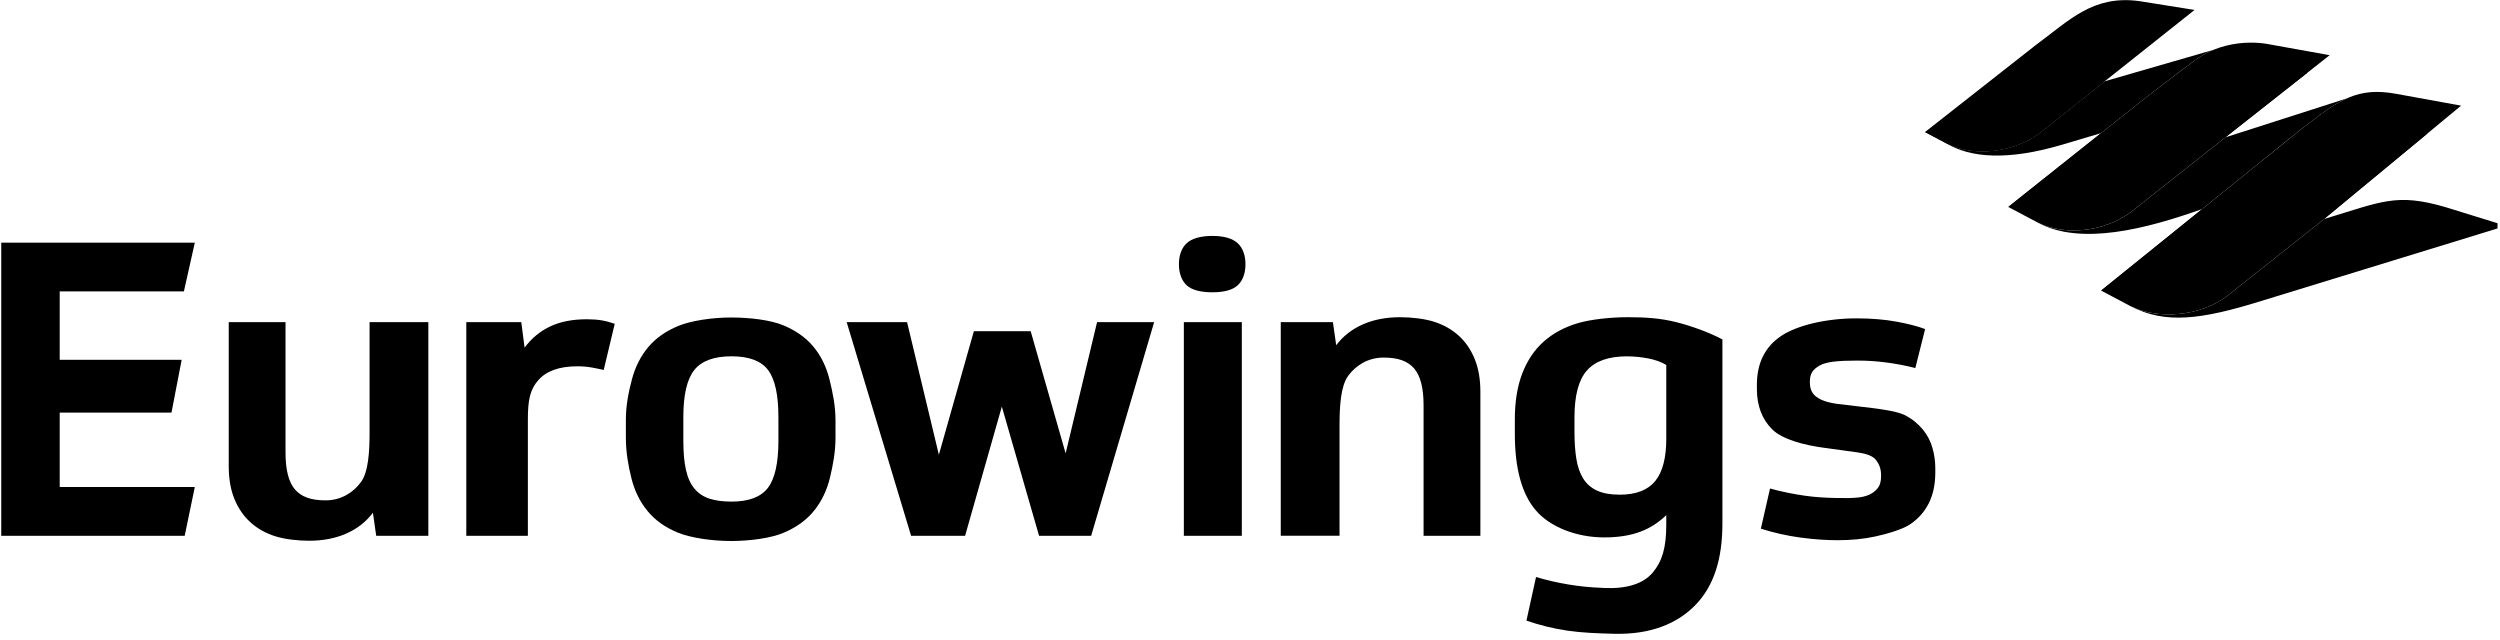
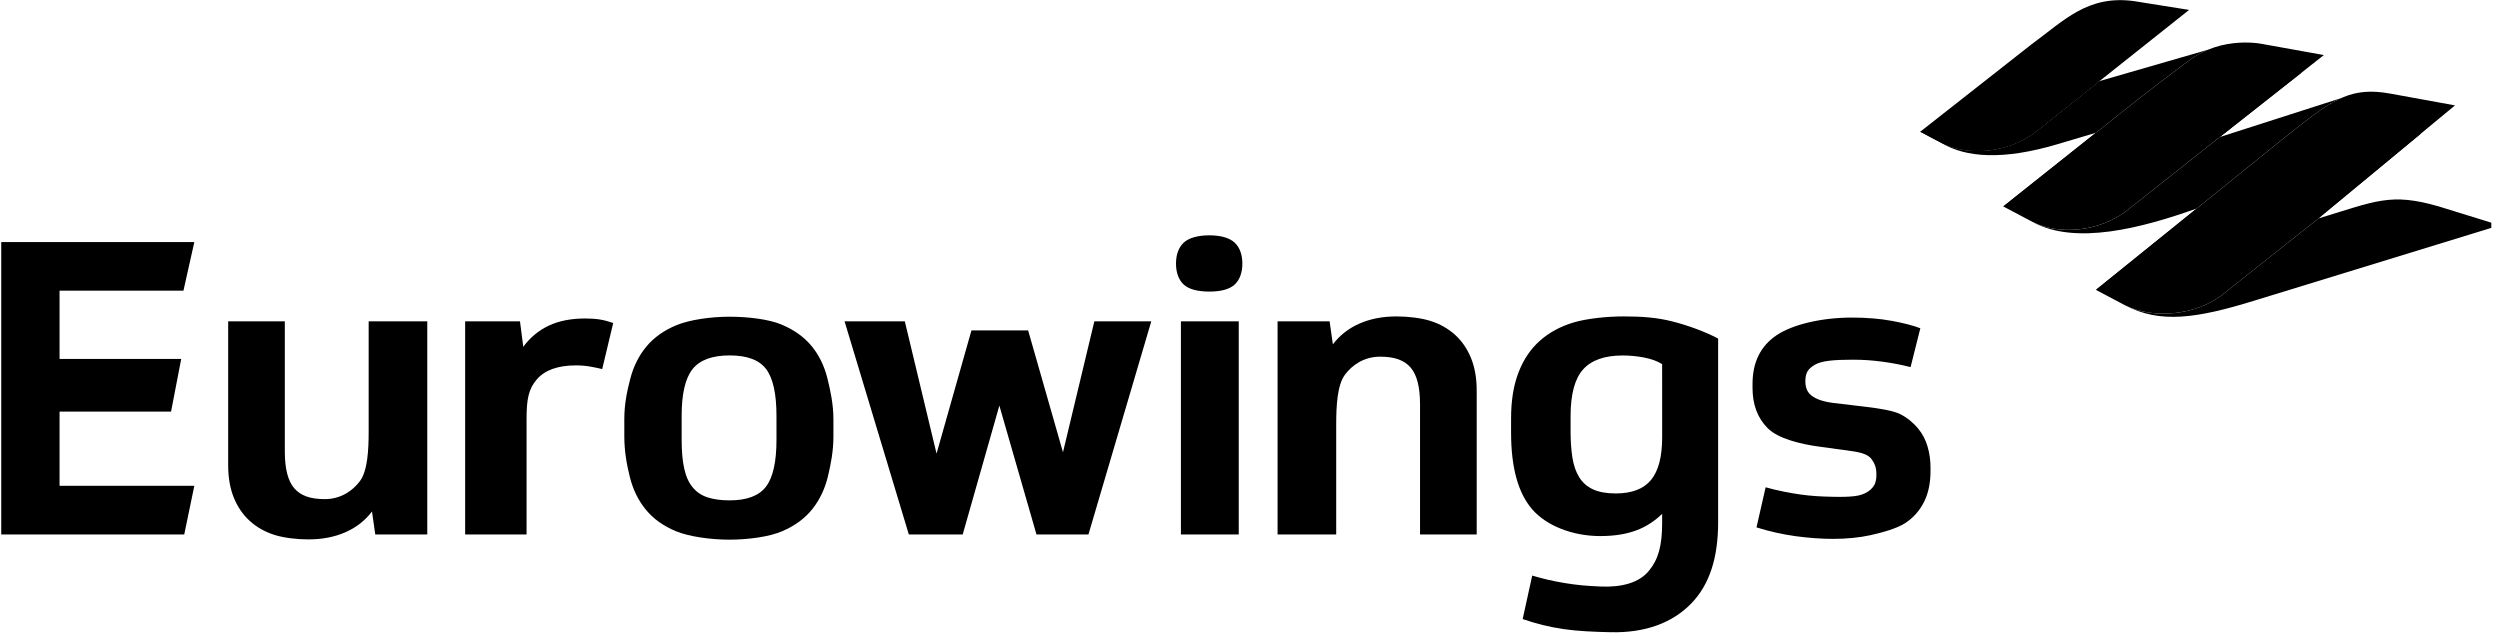
- <svg xmlns="http://www.w3.org/2000/svg" width="305" height="78" viewBox="0 0 305 78" fill="none">
+ <svg xmlns="http://www.w3.org/2000/svg" width="253" height="64" viewBox="0 0 253 64" fill="none">
  <g clip-path="url(#clip0_1_23)">
-     <path d="M22.533 65.365L23.767 59.413H7.284V50.338H20.922L22.163 43.896H7.284V35.55H22.436L23.767 29.608H0.153V65.365H22.533ZM228.347 49.772C229.683 49.937 231.5 50.199 232.402 50.65C233.306 51.106 234.066 51.768 234.602 52.421C235.137 53.075 235.522 53.812 235.755 54.633C235.988 55.453 236.107 56.28 236.107 57.119V57.623C236.107 59.097 235.839 60.359 235.304 61.413C234.767 62.469 234.006 63.321 233.02 63.974C232.03 64.628 230.151 65.151 228.761 65.455C227.37 65.759 225.841 65.906 224.165 65.906C222.759 65.906 221.252 65.796 219.646 65.583C218.037 65.363 216.431 65.004 214.825 64.5L215.943 59.598C217.516 60.034 218.939 60.296 220.211 60.48C221.483 60.665 222.757 60.729 224.028 60.756C225.223 60.782 225.991 60.773 226.785 60.685C227.516 60.604 228.061 60.39 228.462 60.124C228.867 59.856 229.241 59.44 229.357 59.026C229.461 58.679 229.489 58.474 229.489 57.972C229.489 57.202 229.274 56.659 228.891 56.142C228.506 55.623 227.709 55.339 226.468 55.172L222.739 54.659C220.125 54.327 217.441 53.612 216.2 52.375C214.962 51.136 214.341 49.495 214.341 47.456V46.952C214.341 44.309 215.32 42.323 217.28 41C219.241 39.678 222.827 38.84 226.477 38.84C228.284 38.84 229.916 38.974 231.375 39.242C232.833 39.511 233.993 39.812 234.864 40.147L233.67 44.901C232.497 44.595 231.304 44.377 230.18 44.23C228.952 44.067 227.872 43.992 226.6 43.992C224.29 43.992 222.799 44.124 221.978 44.604C221.157 45.093 220.803 45.552 220.803 46.624C220.803 47.526 221.1 48.03 221.599 48.413C222.103 48.8 222.906 49.108 224.176 49.277L228.347 49.772ZM204.526 39.308C202.612 38.822 200.744 38.699 198.588 38.699C196.537 38.699 194.067 38.954 192.449 39.44C190.835 39.924 189.459 40.67 188.331 41.673C187.2 42.679 186.331 43.968 185.724 45.541C185.114 47.114 184.81 48.987 184.81 51.167V52.925C184.81 57.178 185.671 60.3 187.391 62.289C189.112 64.282 192.3 65.563 195.71 65.563C199.255 65.563 201.472 64.593 203.285 62.848V63.99C203.285 66.769 202.814 68.427 201.651 69.833C200.487 71.239 198.414 71.853 195.739 71.734C193.869 71.653 192.79 71.541 191.367 71.31C189.941 71.074 188.612 70.762 187.396 70.394L186.227 75.715C187.86 76.282 189.539 76.694 191.259 76.944C192.98 77.195 194.885 77.272 196.969 77.323C201.279 77.422 204.568 76.15 206.845 73.807C209.122 71.462 210.134 68.148 210.134 63.862V41.41C208.572 40.573 206.436 39.795 204.526 39.308ZM203.287 53.519C203.287 55.862 202.834 57.587 201.934 58.692C201.03 59.796 199.589 60.351 197.613 60.351C196.474 60.351 195.547 60.184 194.826 59.847C194.104 59.513 193.545 59.02 193.142 58.366C192.738 57.711 192.463 56.919 192.315 55.979C192.163 55.042 192.086 53.955 192.086 52.716V50.91C192.086 48.232 192.597 46.32 193.618 45.183C194.639 44.045 196.254 43.475 198.465 43.475C199.334 43.475 200.205 43.561 201.076 43.726C201.948 43.894 202.682 44.162 203.285 44.529L203.287 53.519Z" fill="#000000" />
-     <path d="M156.253 65.366V39.303H162.615L163.016 42.117C163.852 41.01 164.932 40.163 166.257 39.58C167.579 38.995 169.093 38.7 170.8 38.7C172.206 38.7 173.801 38.884 174.956 39.252C176.111 39.621 177.108 40.182 177.944 40.935C178.78 41.69 179.434 42.633 179.902 43.773C180.373 44.913 180.606 46.251 180.606 47.791V65.366H173.676V49.445C173.676 47.337 173.291 45.837 172.523 44.95C171.751 44.064 170.602 43.624 168.794 43.624C166.82 43.624 165.355 44.656 164.477 45.85C163.553 47.109 163.423 49.635 163.423 51.912V65.363H156.253V65.366ZM73.652 45.137C73.247 45.038 72.765 44.939 72.195 44.836C71.623 44.737 71.04 44.688 70.435 44.688C68.226 44.688 66.629 45.265 65.639 46.418C64.651 47.573 64.4 48.827 64.4 51.203V65.366H56.889V39.303H63.597L64 42.416C64.836 41.278 65.876 40.416 67.113 39.828C68.352 39.243 69.841 38.95 71.582 38.95C72.252 38.95 72.847 38.992 73.366 39.076C73.885 39.16 74.426 39.303 74.998 39.503L73.652 45.137ZM52.257 39.303V65.368H45.897L45.496 62.556C44.66 63.66 43.58 64.508 42.255 65.091C40.933 65.676 39.417 65.971 37.712 65.971C36.304 65.971 34.711 65.786 33.554 65.416C32.401 65.047 31.404 64.488 30.568 63.733C29.732 62.978 29.079 62.035 28.608 60.895C28.139 59.757 27.906 58.417 27.906 56.877V39.303H34.834V55.225C34.834 57.331 35.222 58.831 35.989 59.72C36.76 60.605 37.91 61.044 39.719 61.044C41.692 61.044 43.157 60.013 44.035 58.818C44.959 57.559 45.089 55.032 45.089 52.759V39.303H52.257ZM147.905 28.781C149.307 28.781 150.378 29.091 151.005 29.677C151.632 30.264 151.947 31.169 151.947 32.24C151.947 33.311 151.632 34.216 151.005 34.801C150.378 35.386 149.307 35.661 147.905 35.661C146.508 35.661 145.397 35.386 144.77 34.801C144.143 34.216 143.828 33.311 143.828 32.24C143.828 31.169 144.143 30.264 144.77 29.677C145.397 29.091 146.508 28.781 147.905 28.781ZM144.429 39.303H151.502V65.368H144.429V39.303ZM140.805 39.303L133.12 65.368H126.766L122.225 49.606L117.741 65.368H111.154L103.295 39.303H110.663L114.542 55.48L118.812 40.407H125.743L130.007 55.313L133.842 39.303H140.805Z" fill="#000000" />
-     <path d="M101.189 46.255C100.804 44.717 100.151 43.392 99.231 42.288C98.309 41.183 97.077 40.312 95.537 39.676C93.999 39.04 91.5 38.734 89.189 38.734C86.879 38.734 84.294 39.126 82.756 39.762C81.214 40.398 79.984 41.269 79.064 42.373C78.142 43.478 77.48 44.802 77.08 46.34C76.679 47.88 76.356 49.443 76.356 51.251V53.361C76.356 55.165 76.646 56.806 77.034 58.347C77.418 59.887 78.072 61.218 78.994 62.338C79.913 63.462 81.143 64.34 82.683 64.976C84.224 65.612 86.851 66.003 89.192 66.003C91.535 66.003 94.098 65.647 95.656 64.976C97.213 64.309 98.443 63.403 99.347 62.267C100.252 61.132 100.888 59.799 101.255 58.274C101.625 56.754 101.931 55.128 101.931 53.387V51.278C101.928 49.469 101.574 47.797 101.189 46.255ZM94.967 53.764C94.967 56.477 94.542 58.393 93.686 59.515C92.833 60.635 91.352 61.196 89.242 61.196C88.201 61.196 87.317 61.079 86.58 60.844C85.843 60.613 85.231 60.212 84.747 59.64C84.259 59.071 83.909 58.311 83.693 57.354C83.473 56.4 83.368 55.203 83.368 53.764V50.853C83.368 48.175 83.81 46.272 84.697 45.15C85.583 44.03 87.099 43.469 89.242 43.469C91.385 43.469 92.873 44.03 93.709 45.15C94.549 46.272 94.965 48.175 94.965 50.853L94.967 53.764Z" fill="#000000" />
-     <path d="M260.996 0.137C255.315 -0.64 252.431 2.522 248.453 5.428L234.854 16.108L234.849 16.11L237.468 17.494C237.472 17.498 237.478 17.501 237.485 17.505C240.891 19.179 245.628 18.607 248.853 16.218L254.596 11.655L256.792 9.908L267.735 1.213L260.996 0.137Z" fill="#000000" />
-     <path d="M234.853 16.108L237.467 17.496C237.474 17.499 237.478 17.503 237.485 17.505C240.891 19.182 245.63 18.61 248.855 16.218L254.595 11.657L256.793 9.91L234.853 16.108Z" fill="#000000" />
-     <path d="M284.218 6.733L276.918 5.419C276.918 5.419 271.835 4.211 267.589 7.501C267.589 7.501 264.454 9.833 262.141 11.637L257 15.709L245.106 25.17L245.007 25.249L248.597 27.148C252.005 28.831 256.753 28.261 259.983 25.867L270.619 17.443L279.195 10.689L284.218 6.733Z" fill="#000000" />
-     <path d="M262.144 11.638C264.452 9.833 267.587 7.501 267.587 7.501C268.39 6.879 269.224 6.419 270.047 6.08L256.795 9.91L254.597 11.655L248.859 16.218C245.634 18.61 240.895 19.182 237.489 17.505C240.393 19.246 244.903 19.646 251.698 17.62L256.338 16.238L257.004 15.71L262.144 11.638ZM280.837 15.695C283.026 13.981 284.678 12.74 286.322 12.003L271.488 16.759L270.617 17.446L259.981 25.868C256.751 28.262 252.003 28.834 248.595 27.149C253.832 30.024 261.895 27.91 268.676 25.499L269.081 25.171C269.079 25.171 280.432 15.987 280.837 15.695ZM298.279 25.25C292.326 23.521 290.539 24.614 283.525 26.724H283.523L282.938 27.21L282.92 27.221L271.616 36.185C268.395 38.572 263.361 39.032 259.955 37.364C264.157 39.555 268.502 39.019 275.937 36.7L305.731 27.553L298.279 25.25Z" fill="#000000" />
-     <path d="M300.255 12.889L292.374 11.455C287.653 10.579 285.419 12.106 280.834 15.694C280.429 15.989 269.079 25.17 269.079 25.17L256.335 35.452L259.924 37.351C263.334 39.036 268.39 38.578 271.618 36.184L282.922 27.221L282.938 27.21L282.931 27.214L300.255 12.889Z" fill="#000000" />
-     <path d="M271.486 16.759L245.005 25.25L256.336 16.238L281.539 8.841L271.486 16.759ZM283.525 26.724L256.338 35.452L268.674 25.496L296.119 16.311L283.525 26.724Z" fill="#000000" />
+     <path d="M18.645 54.086L19.666 49.162H6.027V41.652H17.312L18.339 36.321H6.027V29.416H18.565L19.666 24.499H0.126V54.086H18.645ZM188.946 41.184C190.051 41.321 191.555 41.537 192.301 41.91C193.049 42.287 193.677 42.835 194.121 43.376C194.564 43.917 194.882 44.526 195.075 45.206C195.268 45.885 195.367 46.569 195.367 47.263V47.68C195.367 48.899 195.145 49.944 194.702 50.816C194.258 51.69 193.628 52.395 192.813 52.935C191.993 53.476 190.439 53.91 189.288 54.161C188.137 54.412 186.872 54.534 185.485 54.534C184.322 54.534 183.075 54.443 181.746 54.266C180.415 54.084 179.086 53.788 177.757 53.371L178.682 49.315C179.983 49.675 181.161 49.892 182.213 50.045C183.266 50.197 184.32 50.25 185.372 50.272C186.361 50.294 186.996 50.287 187.653 50.214C188.258 50.147 188.709 49.97 189.04 49.75C189.375 49.528 189.685 49.183 189.781 48.841C189.867 48.553 189.891 48.384 189.891 47.969C189.891 47.332 189.712 46.882 189.395 46.455C189.077 46.025 188.418 45.79 187.391 45.652L184.305 45.227C182.142 44.953 179.921 44.361 178.895 43.338C177.87 42.313 177.356 40.955 177.356 39.267V38.85C177.356 36.664 178.166 35.02 179.789 33.926C181.411 32.831 184.378 32.138 187.398 32.138C188.893 32.138 190.244 32.249 191.451 32.471C192.658 32.693 193.617 32.943 194.338 33.219L193.35 37.153C192.379 36.9 191.393 36.72 190.462 36.598C189.446 36.463 188.553 36.401 187.5 36.401C185.589 36.401 184.354 36.511 183.675 36.908C182.996 37.312 182.703 37.692 182.703 38.579C182.703 39.325 182.949 39.742 183.362 40.059C183.779 40.379 184.444 40.634 185.494 40.774L188.946 41.184ZM169.235 32.526C167.651 32.123 166.105 32.021 164.321 32.021C162.625 32.021 160.58 32.233 159.242 32.635C157.906 33.035 156.768 33.653 155.834 34.483C154.898 35.315 154.179 36.382 153.677 37.683C153.172 38.985 152.921 40.534 152.921 42.338V43.793C152.921 47.312 153.633 49.895 155.057 51.541C156.48 53.19 159.118 54.25 161.94 54.25C164.873 54.25 166.708 53.447 168.208 52.003V52.948C168.208 55.248 167.819 56.62 166.856 57.784C165.892 58.947 164.178 59.455 161.964 59.356C160.416 59.289 159.524 59.196 158.346 59.005C157.167 58.81 156.067 58.552 155.06 58.248L154.094 62.65C155.444 63.12 156.834 63.46 158.257 63.667C159.681 63.875 161.257 63.939 162.981 63.981C166.548 64.063 169.27 63.01 171.154 61.072C173.038 59.131 173.875 56.389 173.875 52.843V34.264C172.583 33.572 170.815 32.928 169.235 32.526ZM168.21 44.284C168.21 46.223 167.835 47.651 167.09 48.565C166.342 49.478 165.15 49.937 163.515 49.937C162.572 49.937 161.805 49.799 161.208 49.52C160.611 49.243 160.149 48.836 159.816 48.295C159.481 47.752 159.253 47.097 159.131 46.32C159.005 45.544 158.942 44.645 158.942 43.62V42.125C158.942 39.91 159.364 38.328 160.209 37.386C161.054 36.445 162.39 35.974 164.219 35.974C164.938 35.974 165.659 36.045 166.38 36.181C167.101 36.32 167.709 36.542 168.208 36.846L168.21 44.284Z" fill="#000000" />
+     <path d="M129.291 54.087V32.521H134.556L134.887 34.849C135.579 33.934 136.473 33.233 137.569 32.75C138.663 32.266 139.916 32.022 141.328 32.022C142.492 32.022 143.812 32.175 144.767 32.479C145.723 32.785 146.548 33.249 147.24 33.872C147.931 34.496 148.472 35.277 148.86 36.22C149.249 37.163 149.442 38.27 149.442 39.544V54.087H143.708V40.913C143.708 39.169 143.389 37.928 142.754 37.194C142.115 36.46 141.165 36.096 139.668 36.096C138.035 36.096 136.823 36.95 136.096 37.939C135.332 38.98 135.224 41.07 135.224 42.954V54.085H129.291V54.087ZM60.943 37.349C60.608 37.267 60.209 37.185 59.738 37.099C59.265 37.017 58.782 36.977 58.282 36.977C56.454 36.977 55.132 37.454 54.313 38.408C53.495 39.364 53.288 40.402 53.288 42.368V54.087H47.073V32.521H52.623L52.956 35.097C53.648 34.156 54.509 33.442 55.533 32.956C56.557 32.472 57.79 32.23 59.23 32.23C59.785 32.23 60.277 32.264 60.706 32.333C61.136 32.403 61.584 32.521 62.057 32.687L60.943 37.349ZM43.24 32.521V54.089H37.977L37.646 51.762C36.954 52.676 36.06 53.377 34.964 53.859C33.87 54.343 32.616 54.587 31.205 54.587C30.04 54.587 28.722 54.434 27.764 54.129C26.81 53.823 25.985 53.36 25.294 52.736C24.602 52.111 24.061 51.33 23.672 50.387C23.284 49.446 23.091 48.337 23.091 47.063V32.521H28.824V45.696C28.824 47.438 29.144 48.68 29.779 49.415C30.417 50.147 31.369 50.511 32.865 50.511C34.498 50.511 35.711 49.657 36.437 48.669C37.202 47.627 37.309 45.536 37.309 43.655V32.521H43.24ZM122.384 23.815C123.544 23.815 124.43 24.072 124.949 24.556C125.468 25.042 125.728 25.79 125.728 26.677C125.728 27.564 125.468 28.312 124.949 28.796C124.43 29.28 123.544 29.508 122.384 29.508C121.228 29.508 120.309 29.28 119.79 28.796C119.271 28.312 119.011 27.564 119.011 26.677C119.011 25.79 119.271 25.042 119.79 24.556C120.309 24.072 121.228 23.815 122.384 23.815ZM119.508 32.521H125.361V54.089H119.508V32.521ZM116.509 32.521L110.15 54.089H104.892L101.135 41.046L97.425 54.089H91.974L85.471 32.521H91.568L94.778 45.907L98.311 33.435H104.046L107.574 45.769L110.747 32.521H116.509Z" fill="#000000" />
+     <path d="M83.729 38.273C83.41 37.001 82.87 35.905 82.109 34.991C81.346 34.077 80.326 33.356 79.052 32.83C77.779 32.304 75.711 32.051 73.8 32.051C71.888 32.051 69.749 32.375 68.477 32.901C67.2 33.427 66.183 34.148 65.422 35.062C64.659 35.976 64.111 37.072 63.78 38.344C63.448 39.619 63.181 40.911 63.181 42.408V44.154C63.181 45.646 63.421 47.005 63.741 48.279C64.06 49.553 64.601 50.655 65.364 51.581C66.124 52.512 67.142 53.238 68.416 53.764C69.691 54.29 71.865 54.614 73.802 54.614C75.74 54.614 77.861 54.319 79.15 53.764C80.439 53.212 81.457 52.462 82.205 51.523C82.953 50.584 83.48 49.48 83.784 48.219C84.089 46.961 84.342 45.615 84.342 44.175V42.429C84.341 40.933 84.047 39.549 83.729 38.273ZM78.581 44.487C78.581 46.731 78.229 48.317 77.521 49.245C76.815 50.172 75.589 50.636 73.844 50.636C72.982 50.636 72.251 50.54 71.641 50.345C71.031 50.154 70.525 49.823 70.124 49.349C69.72 48.878 69.43 48.25 69.252 47.458C69.07 46.668 68.983 45.677 68.983 44.487V42.078C68.983 39.863 69.349 38.288 70.082 37.359C70.816 36.433 72.07 35.968 73.844 35.968C75.617 35.968 76.847 36.433 77.539 37.359C78.235 38.288 78.579 39.863 78.579 42.078L78.581 44.487Z" fill="#000000" />
+     <path d="M215.961 0.113C211.26 -0.529 208.874 2.087 205.582 4.492L194.33 13.328L194.326 13.33L196.492 14.475C196.496 14.479 196.501 14.481 196.507 14.485C199.325 15.87 203.245 15.397 205.914 13.419L210.665 9.644L212.482 8.198L221.537 1.003L215.961 0.113Z" fill="#000000" />
+     <path d="M194.329 13.329L196.492 14.477C196.497 14.479 196.501 14.483 196.507 14.485C199.325 15.872 203.246 15.399 205.915 13.42L210.665 9.646L212.483 8.2L194.329 13.329Z" fill="#000000" />
+     <path d="M235.176 5.571L229.135 4.484C229.135 4.484 224.93 3.485 221.416 6.206C221.416 6.206 218.822 8.136 216.909 9.629L212.654 12.999L202.812 20.827L202.73 20.892L205.702 22.464C208.522 23.856 212.45 23.385 215.123 21.404L223.923 14.433L231.02 8.844L235.176 5.571Z" fill="#000000" />
+     <path d="M216.911 9.629C218.821 8.137 221.415 6.207 221.415 6.207C222.079 5.692 222.769 5.311 223.45 5.031L212.485 8.2L210.666 9.644L205.918 13.42C203.25 15.399 199.328 15.872 196.51 14.485C198.913 15.925 202.645 16.256 208.267 14.579L212.106 13.436L212.658 12.999L216.911 9.629ZM232.378 12.986C234.189 11.568 235.557 10.542 236.917 9.932L224.643 13.868L223.922 14.436L215.121 21.405C212.449 23.385 208.52 23.859 205.7 22.464C210.033 24.844 216.705 23.094 222.316 21.099L222.651 20.828C222.649 20.828 232.043 13.229 232.378 12.986ZM246.811 20.893C241.885 19.462 240.406 20.367 234.603 22.113H234.601L234.117 22.515L234.102 22.524L224.748 29.941C222.083 31.916 217.918 32.297 215.099 30.917C218.577 32.73 222.172 32.286 228.324 30.367L252.977 22.799L246.811 20.893Z" fill="#000000" />
+     <path d="M248.446 10.665L241.925 9.478C238.018 8.754 236.17 10.017 232.376 12.986C232.041 13.23 222.649 20.827 222.649 20.827L212.104 29.335L215.074 30.906C217.896 32.3 222.079 31.922 224.75 29.941L234.104 22.524L234.116 22.515L234.111 22.518L248.446 10.665Z" fill="#000000" />
+     <path d="M224.641 13.867L202.729 20.893L212.105 13.436L232.959 7.315L224.641 13.867ZM234.603 22.113L212.107 29.335L222.314 21.097L245.024 13.496L234.603 22.113Z" fill="#000000" />
  </g>
  <defs>
    <clipPath id="clip0_1_23">
-       <rect width="304.697" height="77.346" fill="#000000" />
+       <rect width="252.121" height="64" fill="#000000" />
    </clipPath>
  </defs>
</svg>
